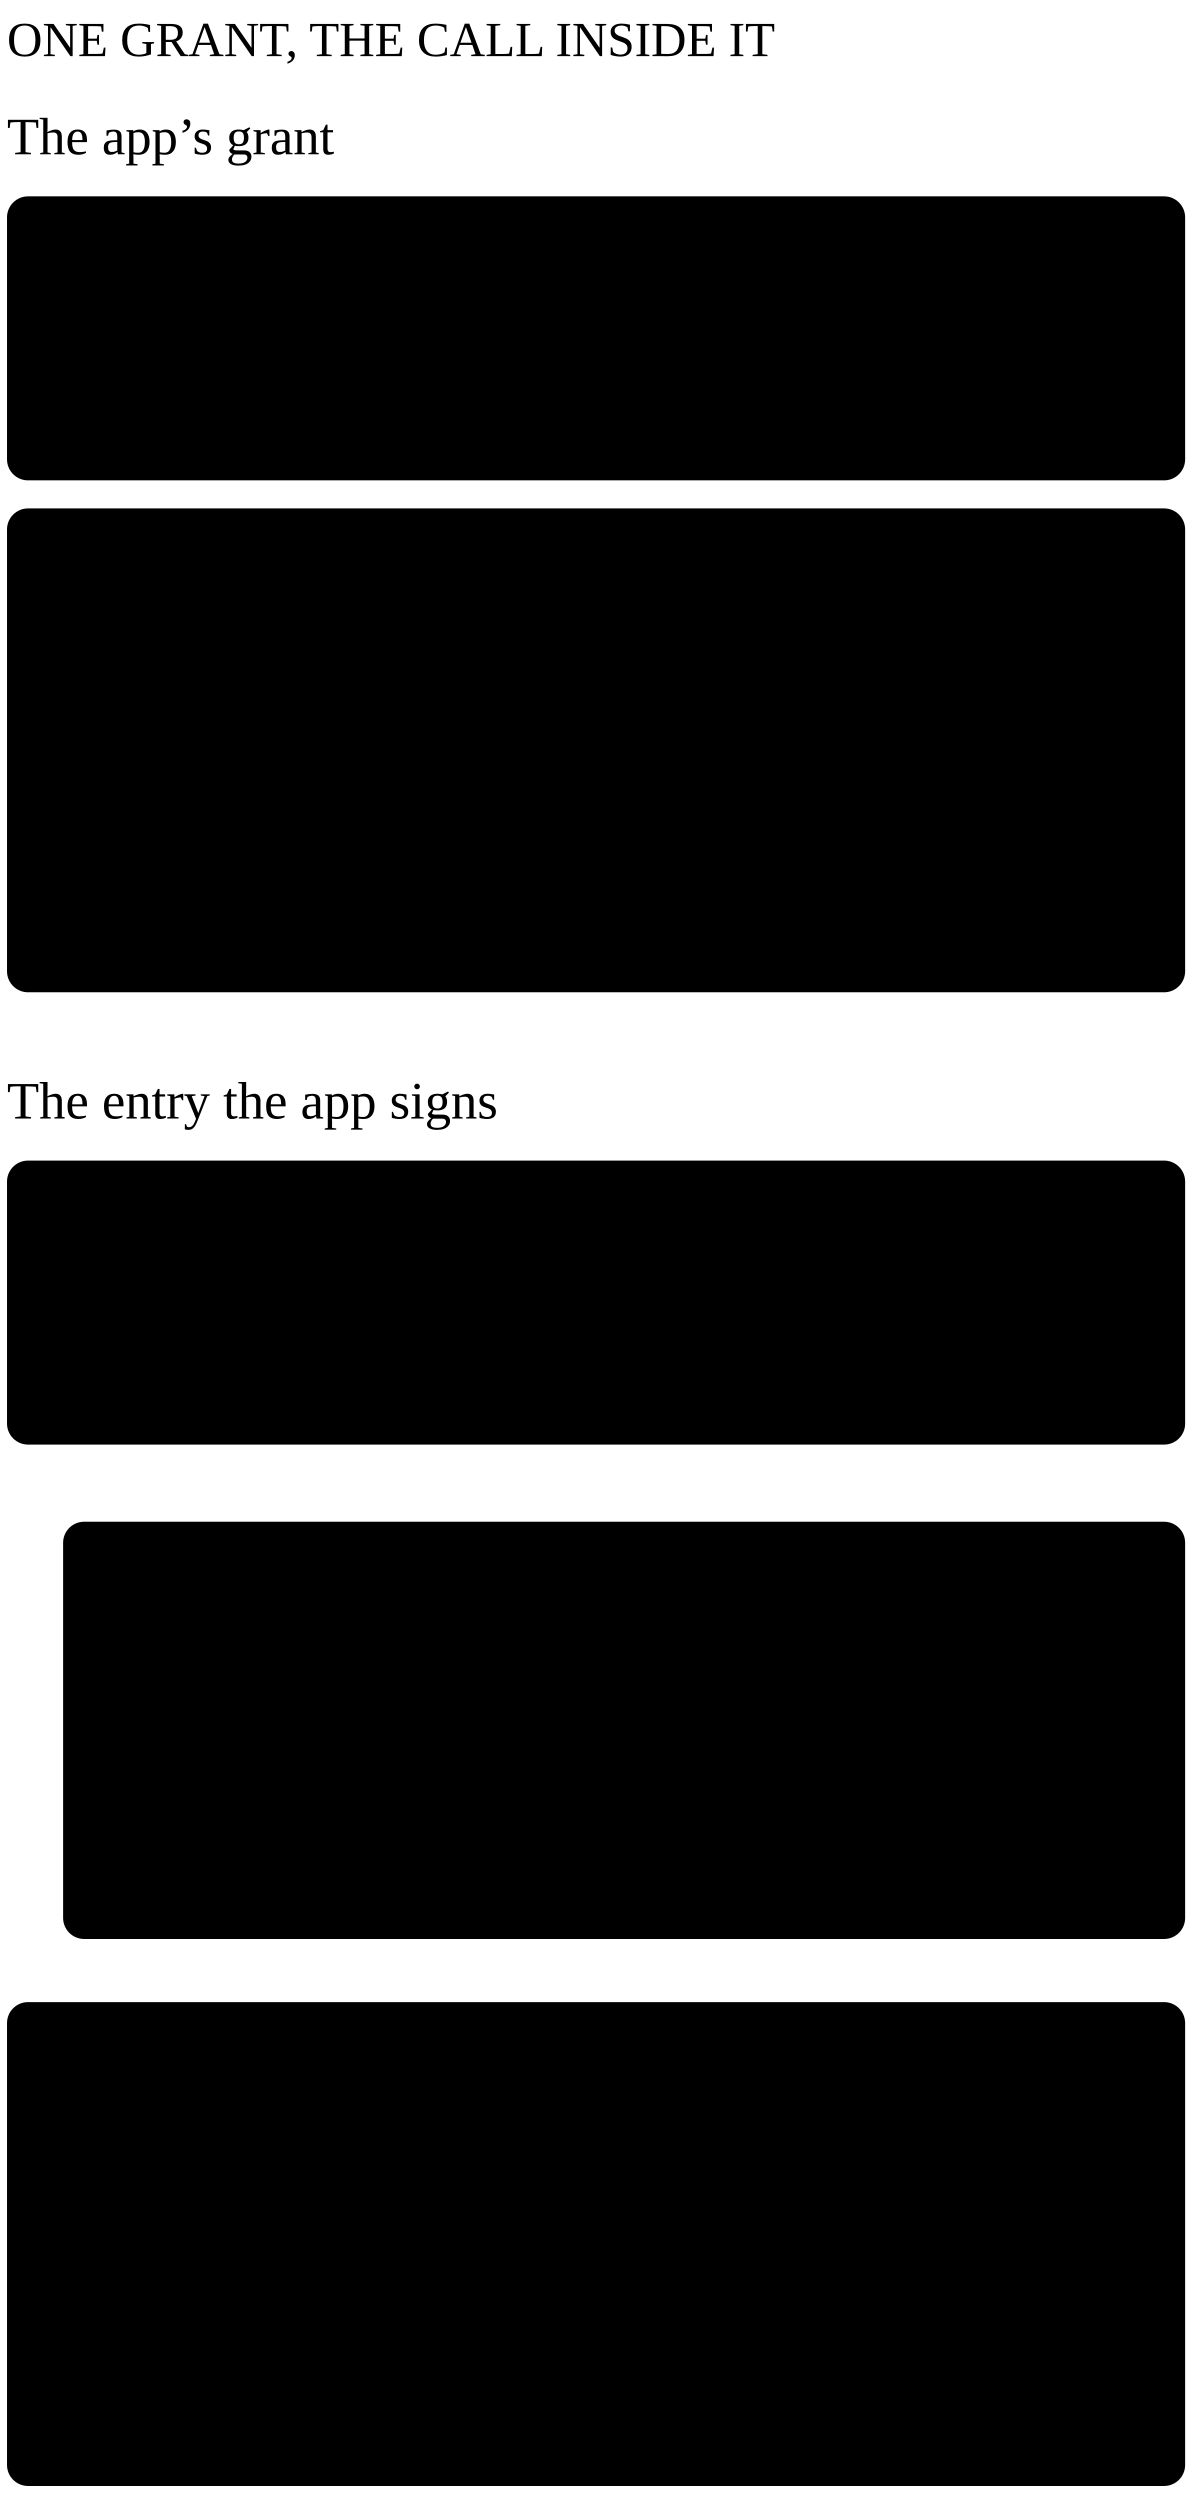
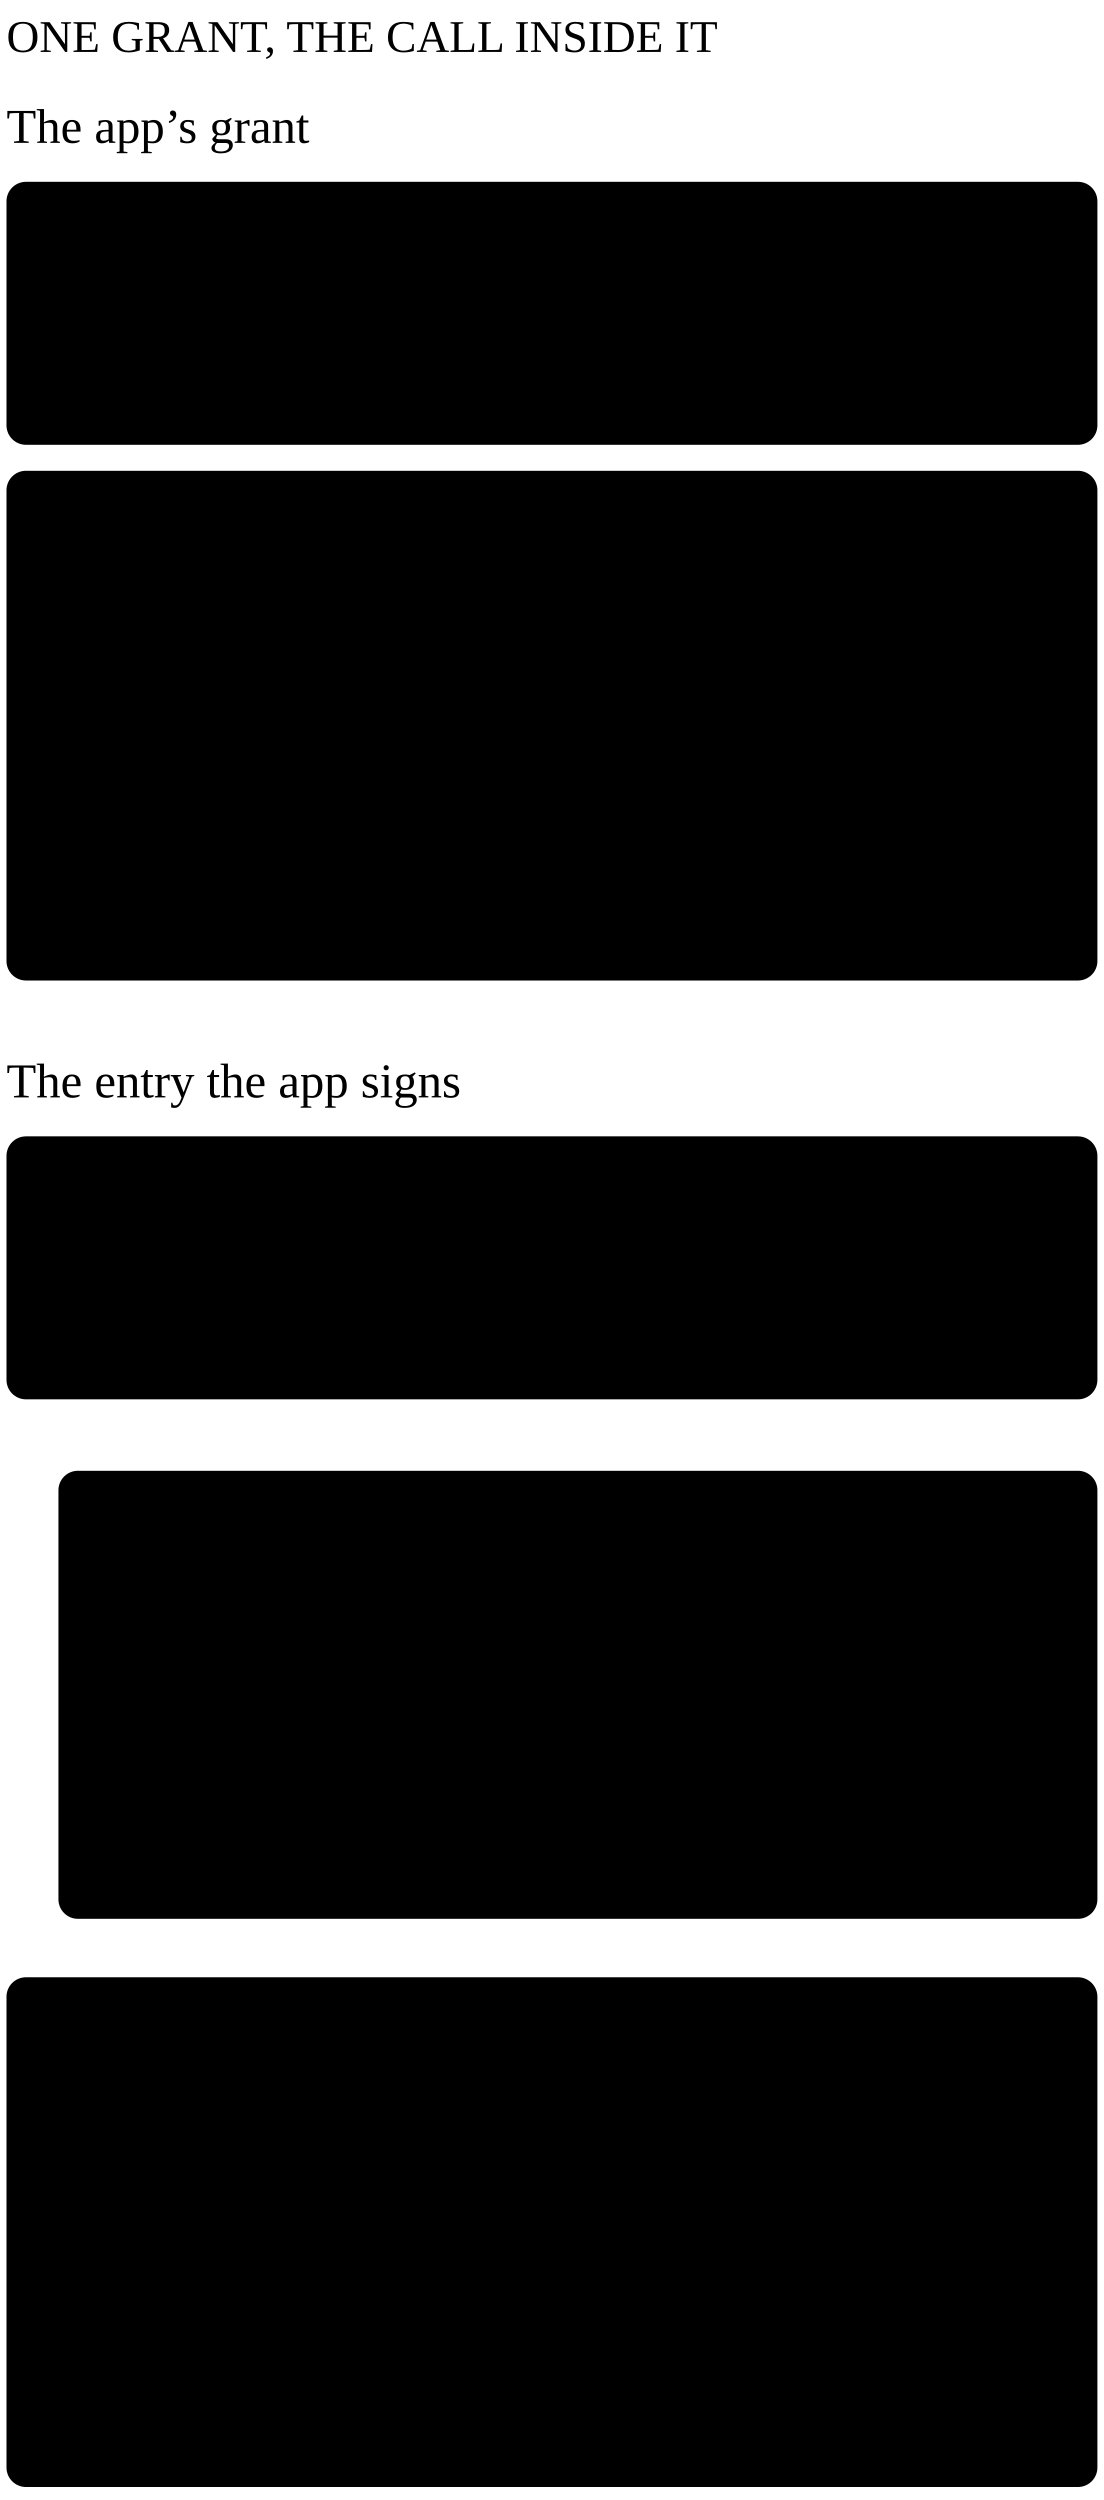
- <svg class="narrow" viewBox="0 0 340 713" role="img" aria-labelledby="fig-nested-title" aria-describedby="fig-nested-text">
+ <svg class="narrow" viewBox="0 0 340 770" role="img" aria-labelledby="fig-nested-title" aria-describedby="fig-nested-text">
  <text x="2" y="16" class="t tag" font-size="14">ONE GRANT, THE CALL INSIDE IT</text>
  <text x="2" y="44" class="t" font-size="15">The app’s grant</text>
  <rect x="2" y="56" width="336" height="81" rx="6" class="bx bx-k" />
  <text x="14" y="83" class="t" font-size="14">Rule <tspan class="mono">game</tspan>
  </text>
  <text x="14" y="102" class="m" font-size="14">any function of the game contract, signed by</text>
  <text x="14" y="121" class="m" font-size="14">the app’s key</text>
-   <rect x="2" y="145" width="336" height="138" rx="6" class="bx bx-k" />
+   <rect x="2" y="145" width="336" height="157" rx="6" class="bx bx-k" />
  <text x="14" y="172" class="t" font-size="14">Rule <tspan class="mono">pay-game</tspan>
  </text>
  <text x="14" y="191" class="x" font-size="14">the XLM token’s <tspan class="mono">transfer</tspan> only</text>
  <text x="14" y="210" class="x" font-size="14">argument 0 is the account itself</text>
-   <text x="14" y="229" class="x" font-size="14">only when the entry’s root call is exactly</text>
-   <text x="14" y="248" class="x" font-size="14">
+   <text x="14" y="229" class="x" font-size="14">argument 1 is the game</text>
+   <text x="14" y="248" class="x" font-size="14">only when the entry’s root call is exactly</text>
+   <text x="14" y="267" class="x" font-size="14">
    <tspan class="mono">game.guess</tspan>
  </text>
-   <text x="14" y="267" class="x" font-size="14">at most 2 XLM in any 100 ledgers</text>
-   <text x="2" y="319" class="t" font-size="15">The entry the app signs</text>
-   <rect x="2" y="331" width="336" height="81" rx="6" class="bx" />
-   <text x="14" y="358" class="m" font-size="14">1 root call</text>
-   <text x="14" y="377" class="x" font-size="14">
+   <text x="14" y="286" class="x" font-size="14">at most 2 XLM in any 100 ledgers</text>
+   <text x="2" y="338" class="t" font-size="15">The entry the app signs</text>
+   <rect x="2" y="350" width="336" height="81" rx="6" class="bx" />
+   <text x="14" y="377" class="m" font-size="14">1 root call</text>
+   <text x="14" y="396" class="x" font-size="14">
    <tspan class="mono">game.guess(3, account)</tspan>
  </text>
-   <text x="14" y="396" class="g" font-size="14">✓ rule <tspan class="mono">game</tspan>: a call to the game contract</text>
-   <path d="M20 414V430" class="fl" marker-end="url(#perch-ah)" />
-   <rect x="18" y="434" width="320" height="119" rx="6" class="bx" />
-   <text x="30" y="461" class="m" font-size="14">2 call inside it, on a loss</text>
-   <text x="30" y="480" class="x" font-size="14">
+   <text x="14" y="415" class="g" font-size="14">✓ rule <tspan class="mono">game</tspan>: a call to the game contract</text>
+   <path d="M20 433V449" class="fl" marker-end="url(#perch-ah)" />
+   <rect x="18" y="453" width="320" height="138" rx="6" class="bx" />
+   <text x="30" y="480" class="m" font-size="14">2 call inside it, on a loss</text>
+   <text x="30" y="499" class="x" font-size="14">
    <tspan class="mono">XLM.transfer(account, game, 1 XLM)</tspan>
  </text>
-   <text x="30" y="499" class="g" font-size="14">✓ rule <tspan class="mono">pay-game</tspan>: from the account</text>
-   <text x="30" y="518" class="g" font-size="14">✓ the entry’s root is exactly <tspan class="mono">game.guess</tspan>
+   <text x="30" y="518" class="g" font-size="14">✓ rule <tspan class="mono">pay-game</tspan>: from the account, to the</text>
+   <text x="30" y="537" class="g" font-size="14">game</text>
+   <text x="30" y="556" class="g" font-size="14">✓ the entry’s root is exactly <tspan class="mono">game.guess</tspan>
  </text>
-   <text x="30" y="537" class="g" font-size="14">✓ 1 of 2 XLM in the window</text>
-   <rect x="2" y="571" width="336" height="138" rx="6" class="bx bx-no" />
-   <text x="14" y="598" class="d" font-size="14">Refused, with nothing written</text>
-   <text x="14" y="617" class="x" font-size="14">✕ the same transfer signed as its own entry: its</text>
-   <text x="14" y="636" class="x" font-size="14">root is <tspan class="mono">XLM.transfer</tspan>
+   <text x="30" y="575" class="g" font-size="14">✓ 1 of 2 XLM in the window</text>
+   <rect x="2" y="609" width="336" height="157" rx="6" class="bx bx-no" />
+   <text x="14" y="636" class="d" font-size="14">Refused, with nothing written</text>
+   <text x="14" y="655" class="x" font-size="14">✕ the same transfer signed as its own entry: its</text>
+   <text x="14" y="674" class="x" font-size="14">root is <tspan class="mono">XLM.transfer</tspan>
  </text>
-   <text x="14" y="655" class="x" font-size="14">✕ the transfer under <tspan class="mono">game.other</tspan>, or under</text>
-   <text x="14" y="674" class="x" font-size="14">another game’s <tspan class="mono">guess</tspan>
+   <text x="14" y="693" class="x" font-size="14">✕ the transfer under <tspan class="mono">game.other</tspan>, or under</text>
+   <text x="14" y="712" class="x" font-size="14">another game’s <tspan class="mono">guess</tspan>
  </text>
-   <text x="14" y="693" class="x" font-size="14">✕ a third loss within 100 ledgers: over the cap</text>
+   <text x="14" y="731" class="x" font-size="14">✕ the stake sent to anyone but the game</text>
+   <text x="14" y="750" class="x" font-size="14">✕ a third loss within 100 ledgers: over the cap</text>
</svg>
